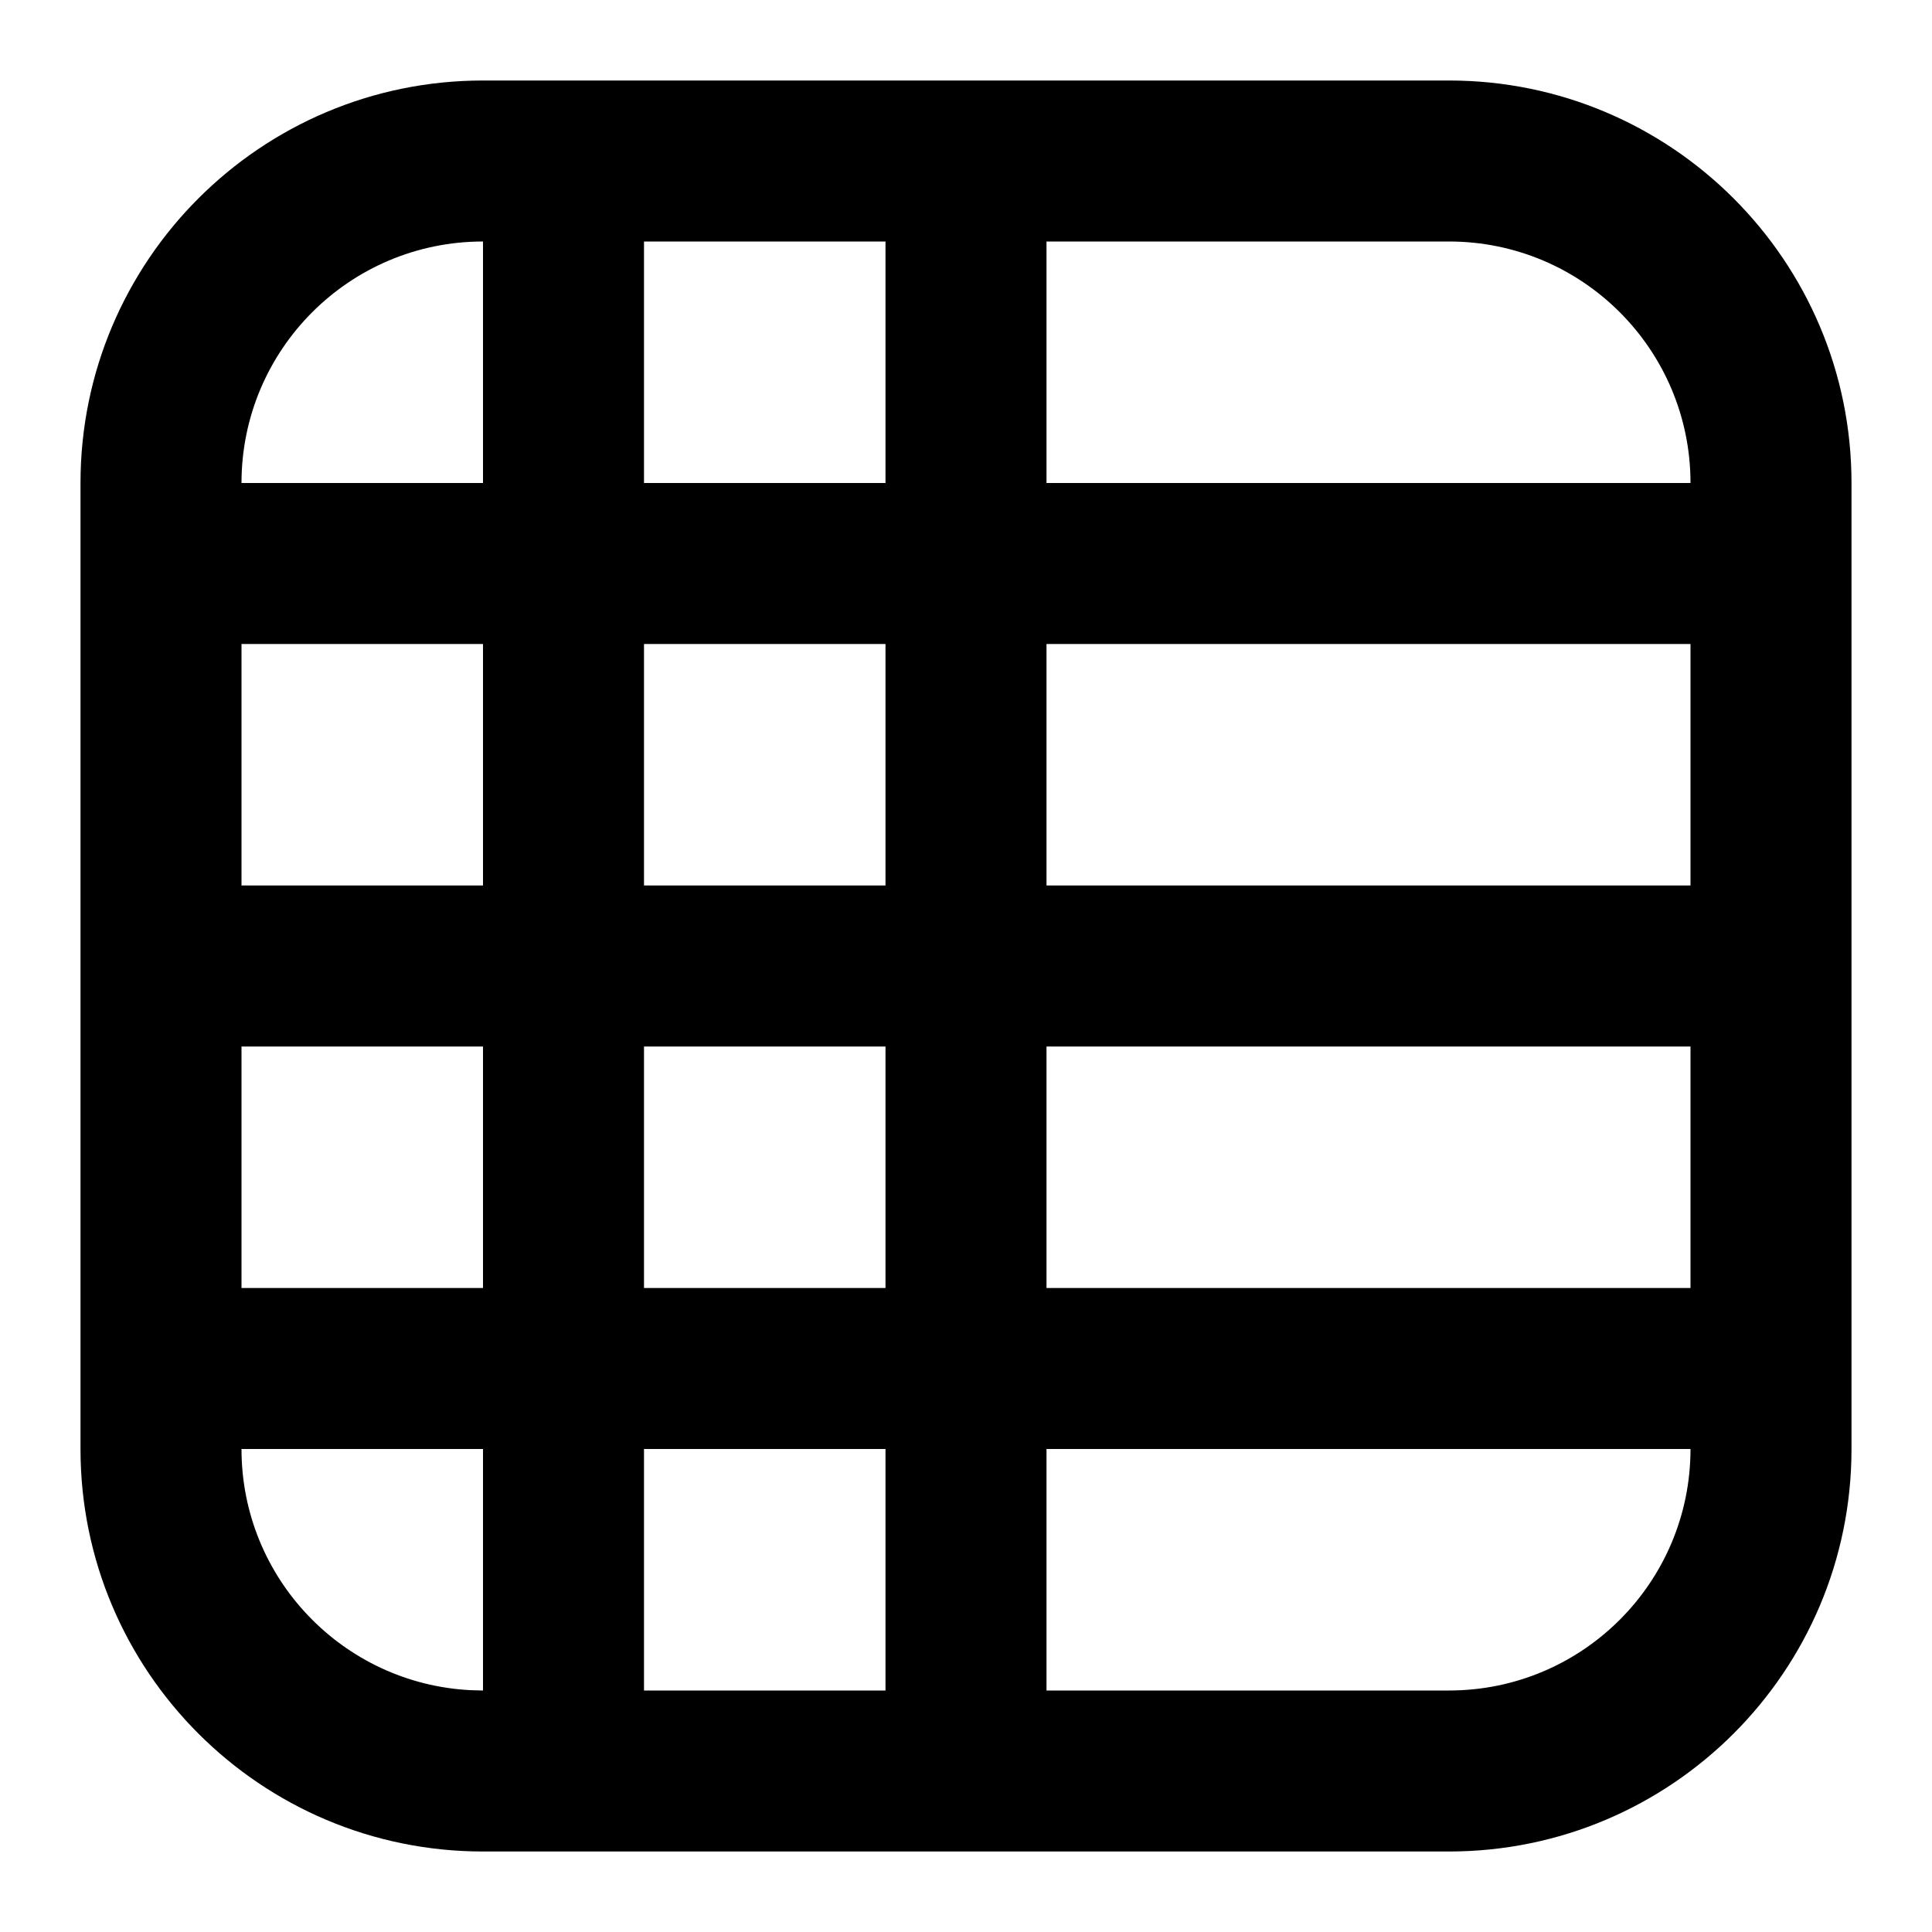
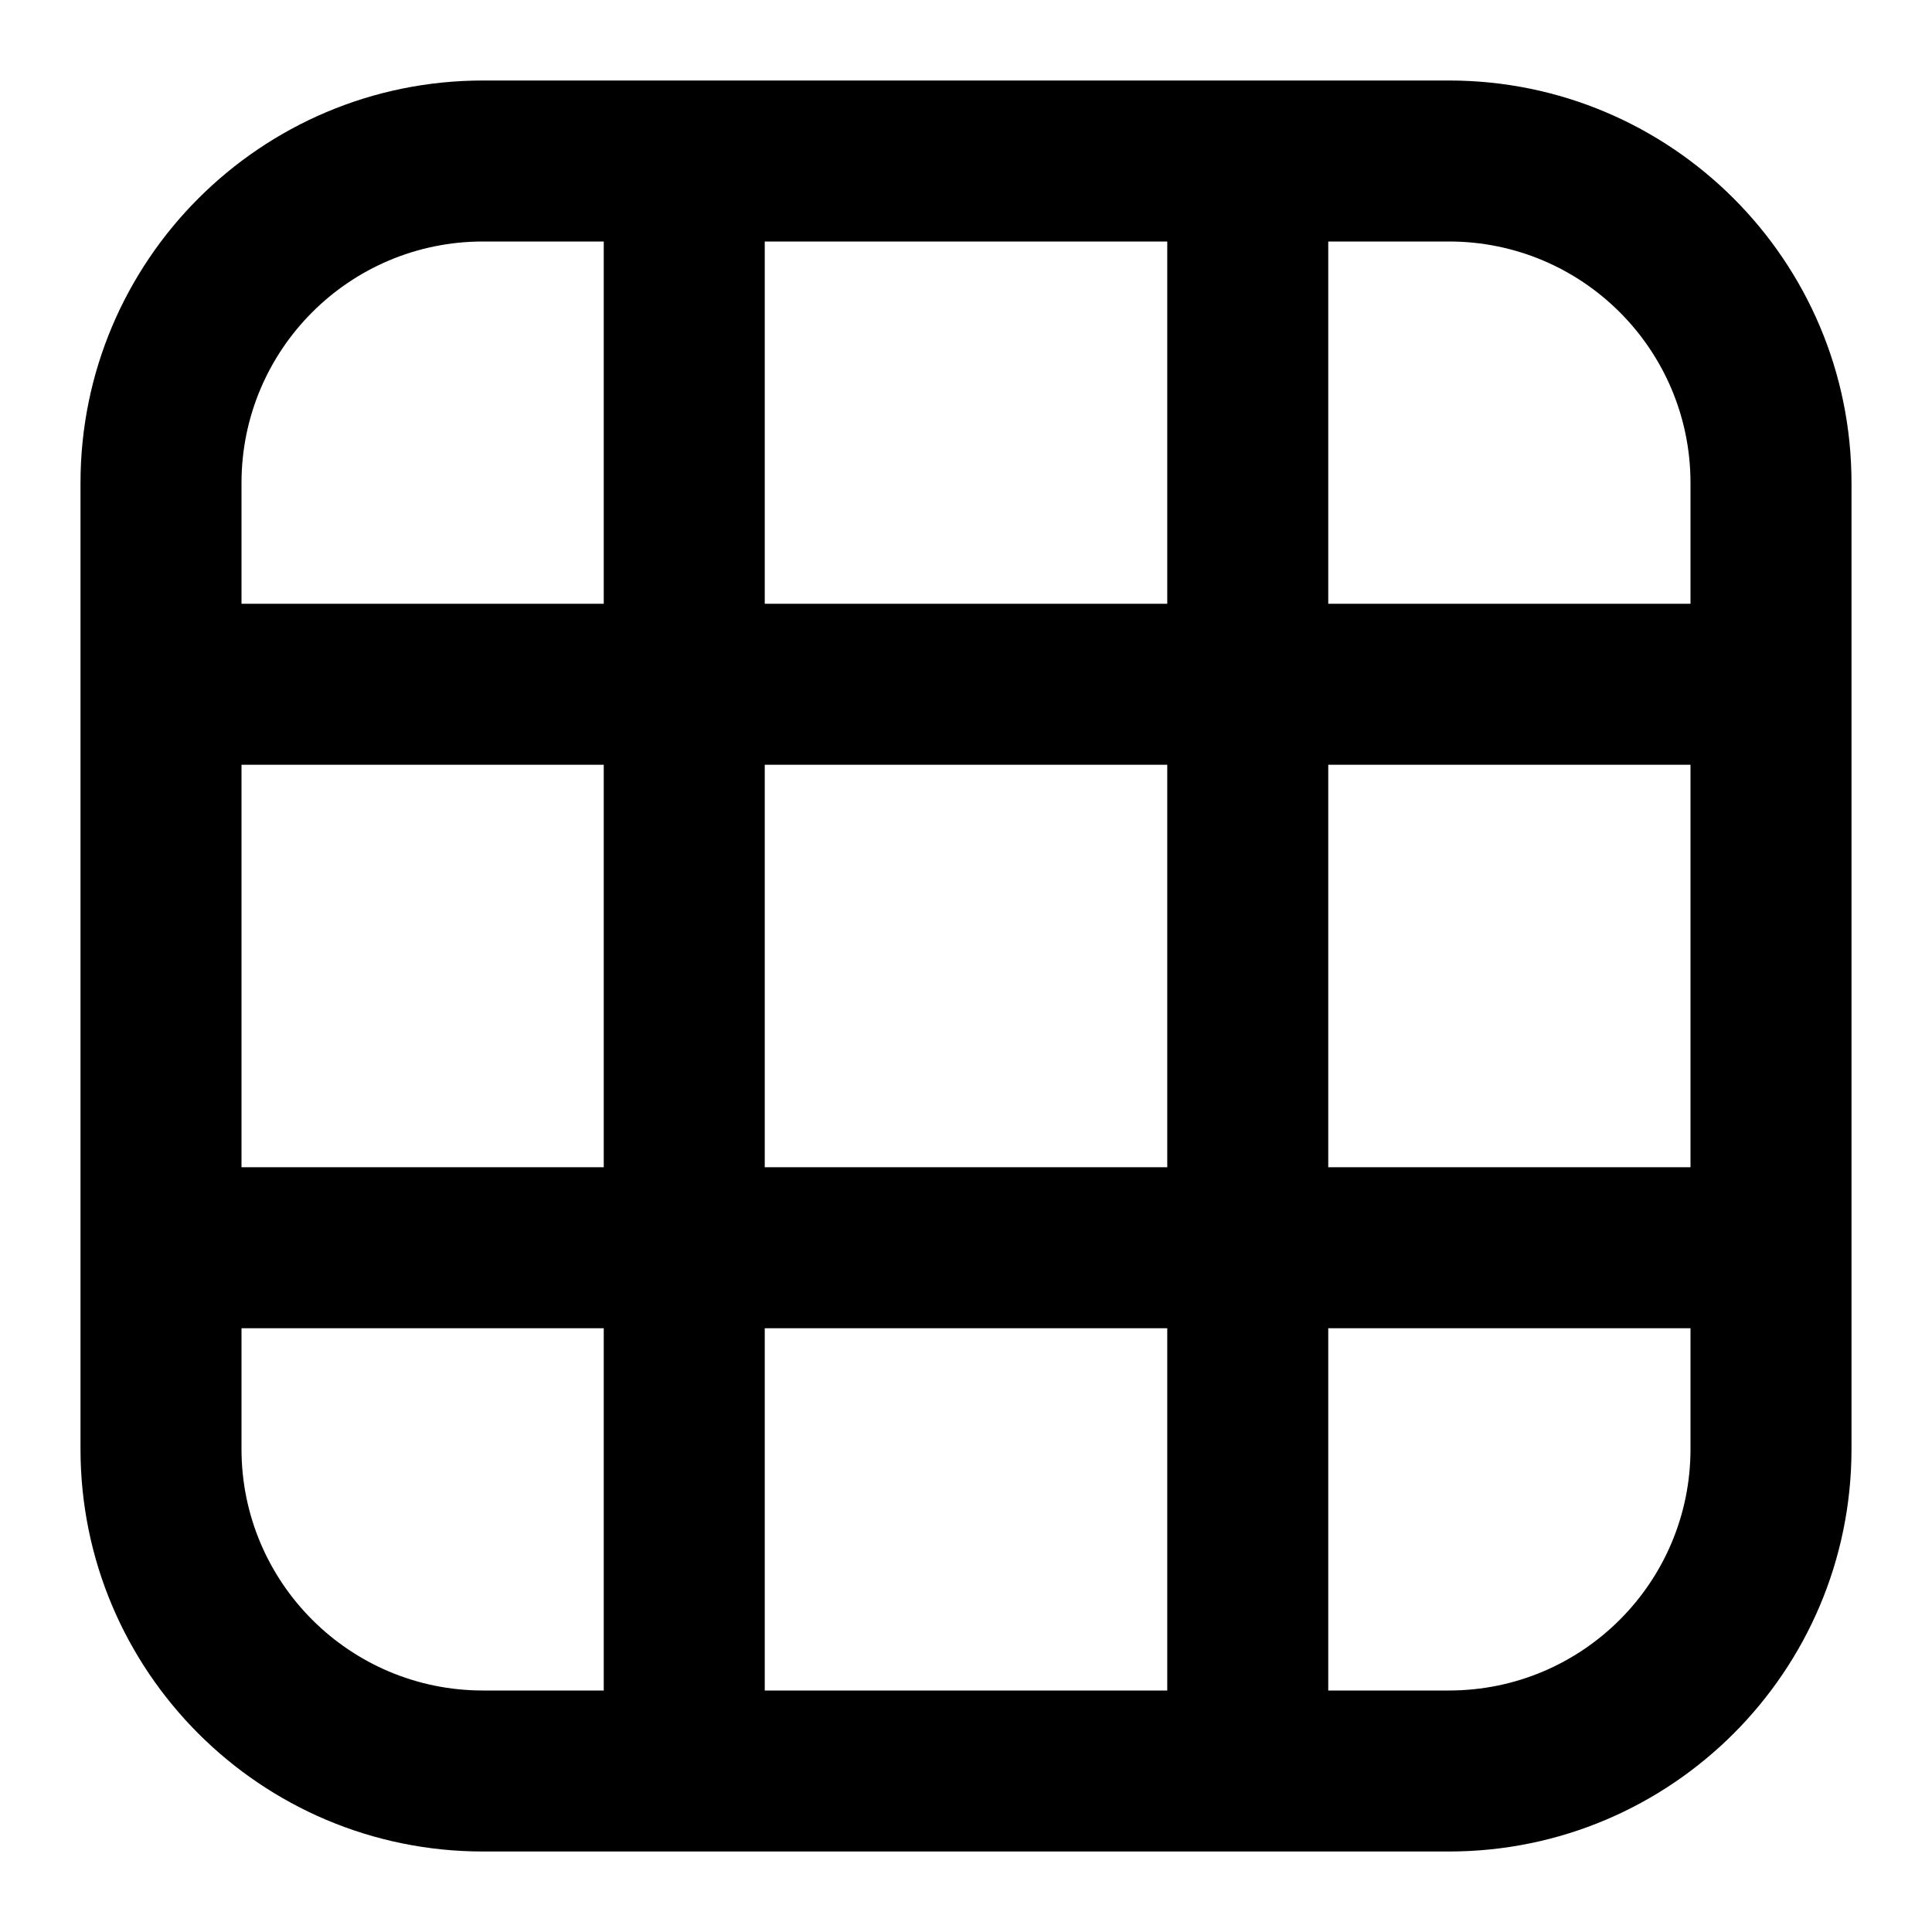
<svg xmlns="http://www.w3.org/2000/svg" width="24" height="24" viewBox="0 0 24 24" fill="none">
-   <path fill-rule="evenodd" clip-rule="evenodd" d="M18 1C20.761 1 23 3.239 23 6V18C23 20.761 20.761 23 18 23H6C3.239 23 1 20.761 1 18V6C1 3.239 3.239 1 6 1H18ZM3 18C3 19.605 4.261 20.916 5.846 20.996L6 21V18H3ZM8 21H11V18H8V21ZM13 21H18C19.657 21 21 19.657 21 18H13V21ZM3 16H6V13H3V16ZM8 16H11V13H8V16ZM13 16H21V13H13V16ZM3 11H6V8H3V11ZM8 11H11V8H8V11ZM13 11H21V8H13V11ZM6 3C4.343 3 3 4.343 3 6H6V3ZM8 6H11V3H8V6ZM13 6H21C21 4.343 19.657 3 18 3H13V6Z" fill="currentColor" />
+   <path d="M21 16.5H16.5V21H18C19.657 21 21 19.657 21 18V16.5ZM9.5 21H14.5V16.5H9.5V21ZM16.5 14.5H21V9.5H16.5V14.5ZM9.5 14.5H14.5V9.5H9.5V14.5ZM3 14.5H7.5V9.5H3V14.5ZM9.5 7.5H14.5V3H9.5V7.5ZM3 18C3 19.657 4.343 21 6 21H7.5V16.5H3V18ZM21 6C21 4.343 19.657 3 18 3H16.5V7.5H21V6ZM3 7.5H7.5V3H6C4.343 3 3 4.343 3 6V7.5ZM23 18C23 20.761 20.761 23 18 23H6C3.239 23 1 20.761 1 18V6C1 3.239 3.239 1 6 1H18C20.761 1 23 3.239 23 6V18Z" fill="currentColor" />
</svg>
